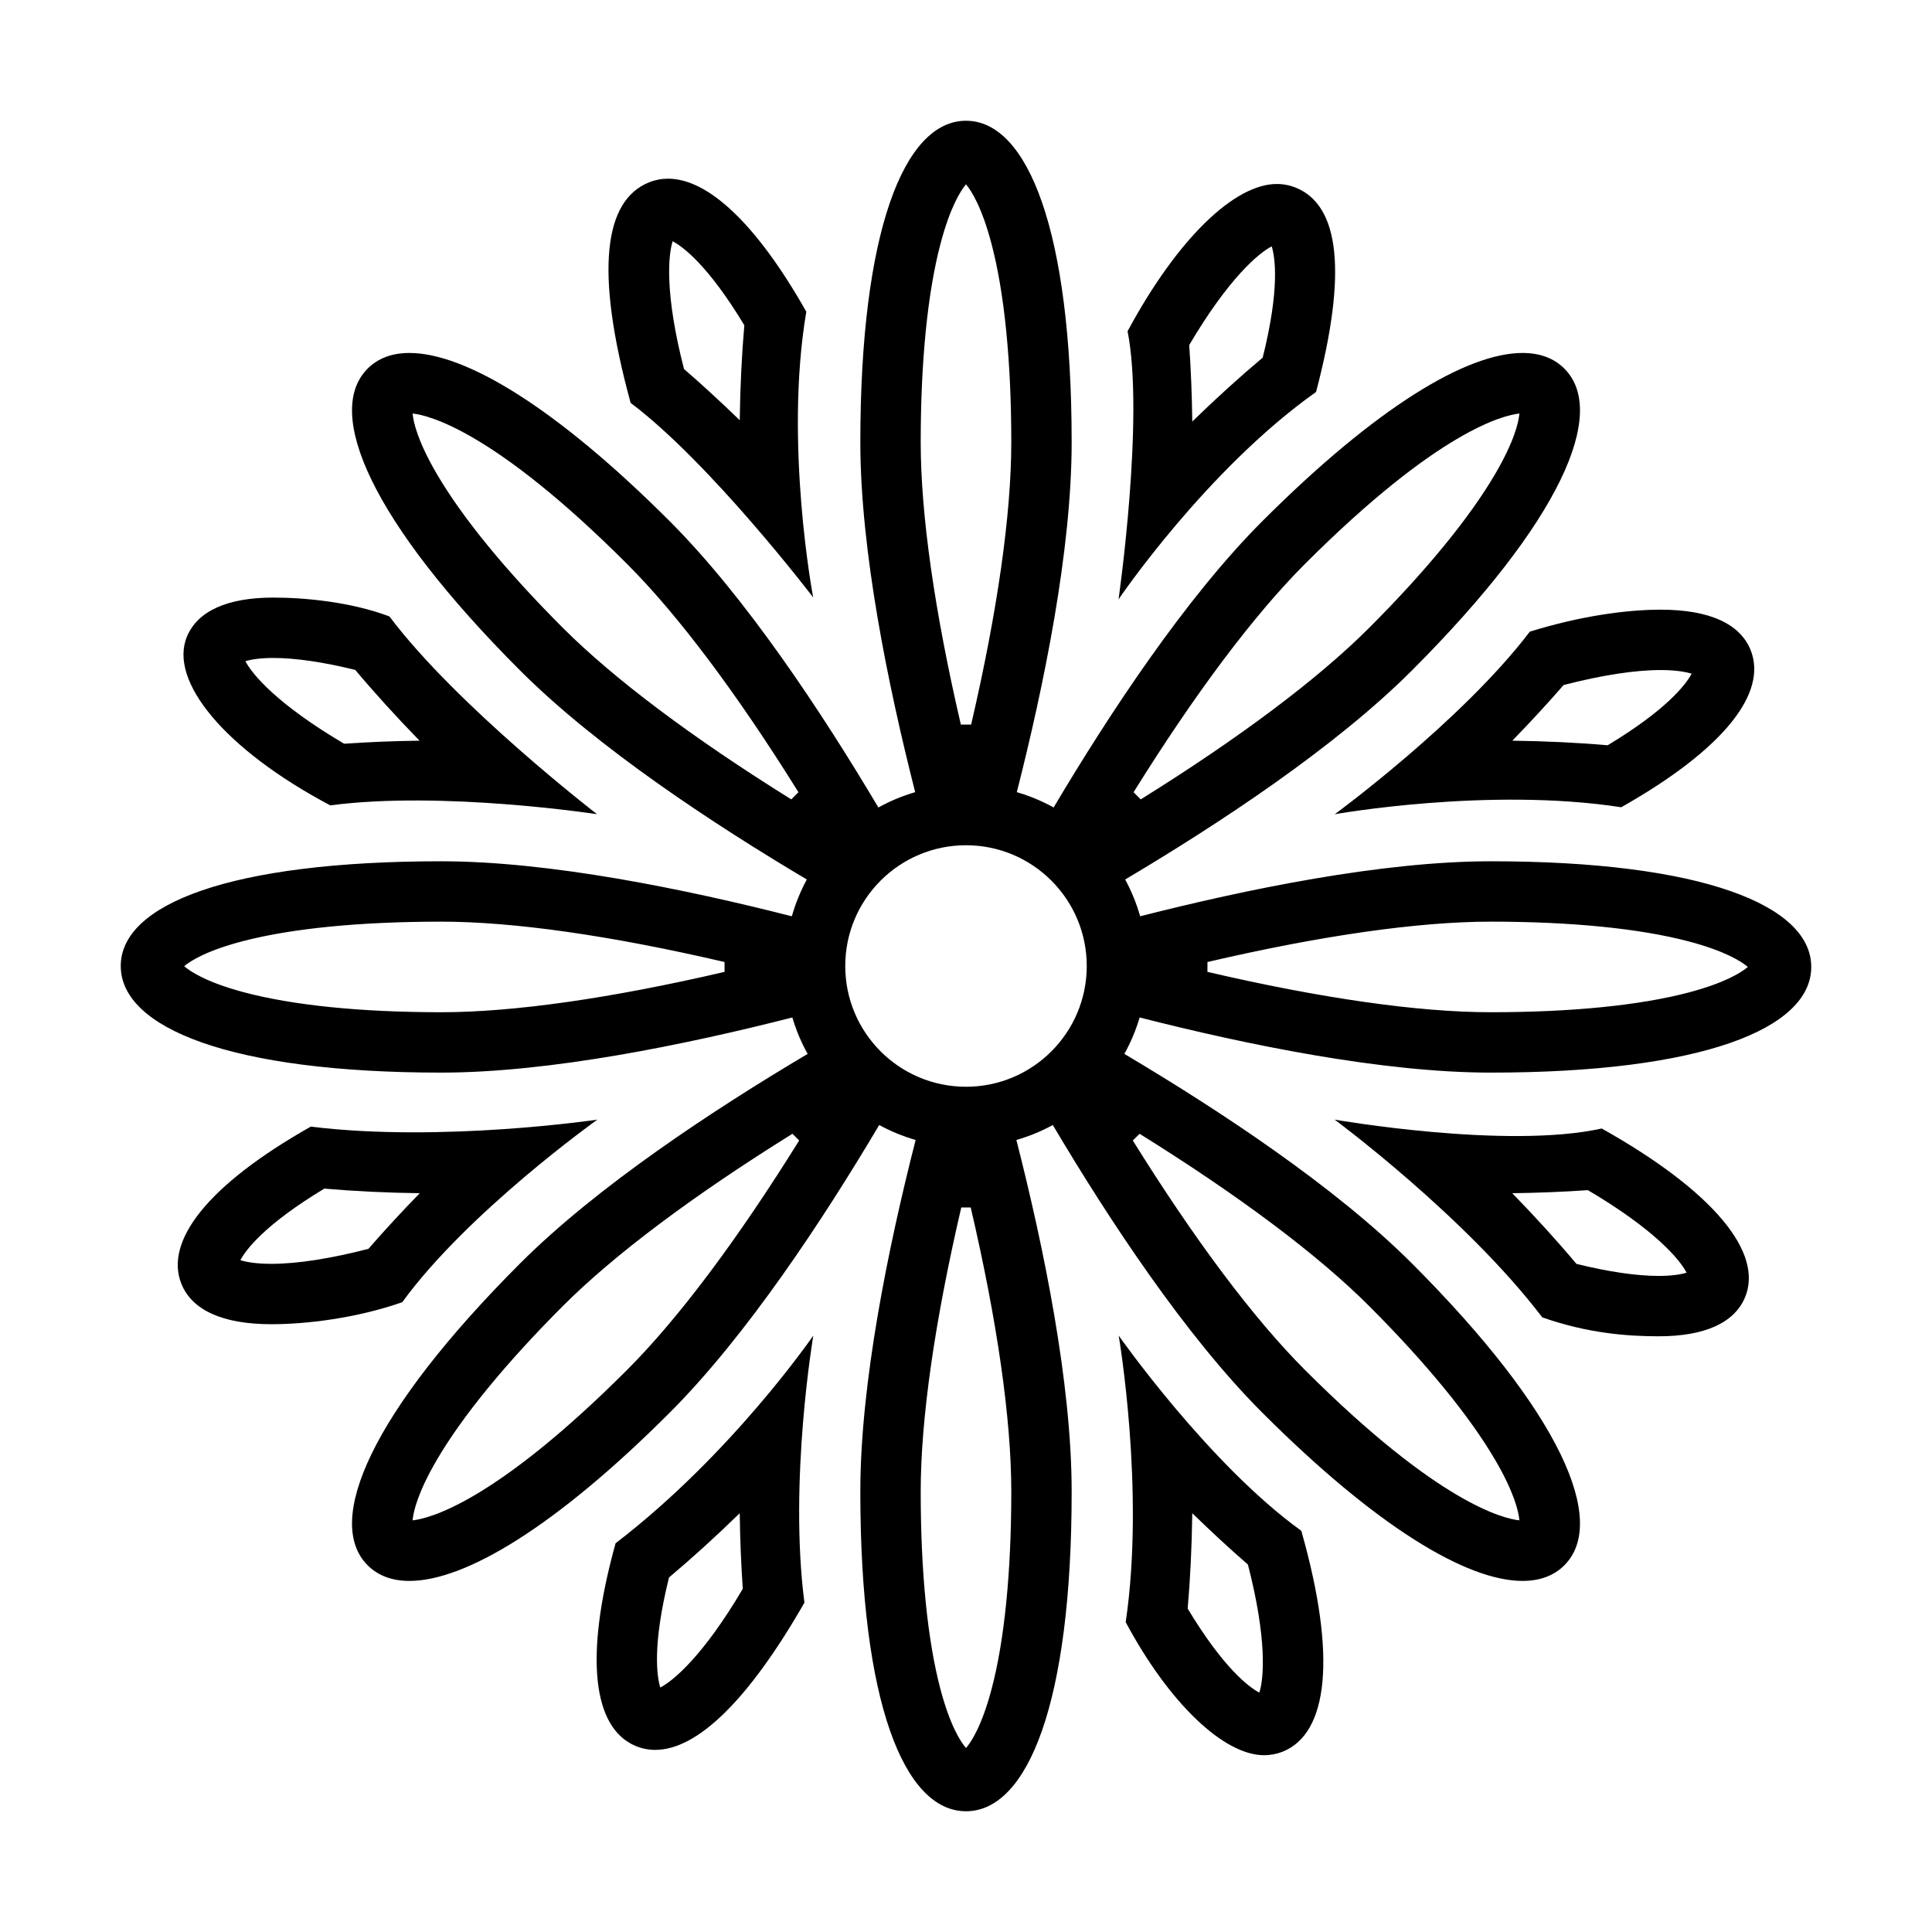
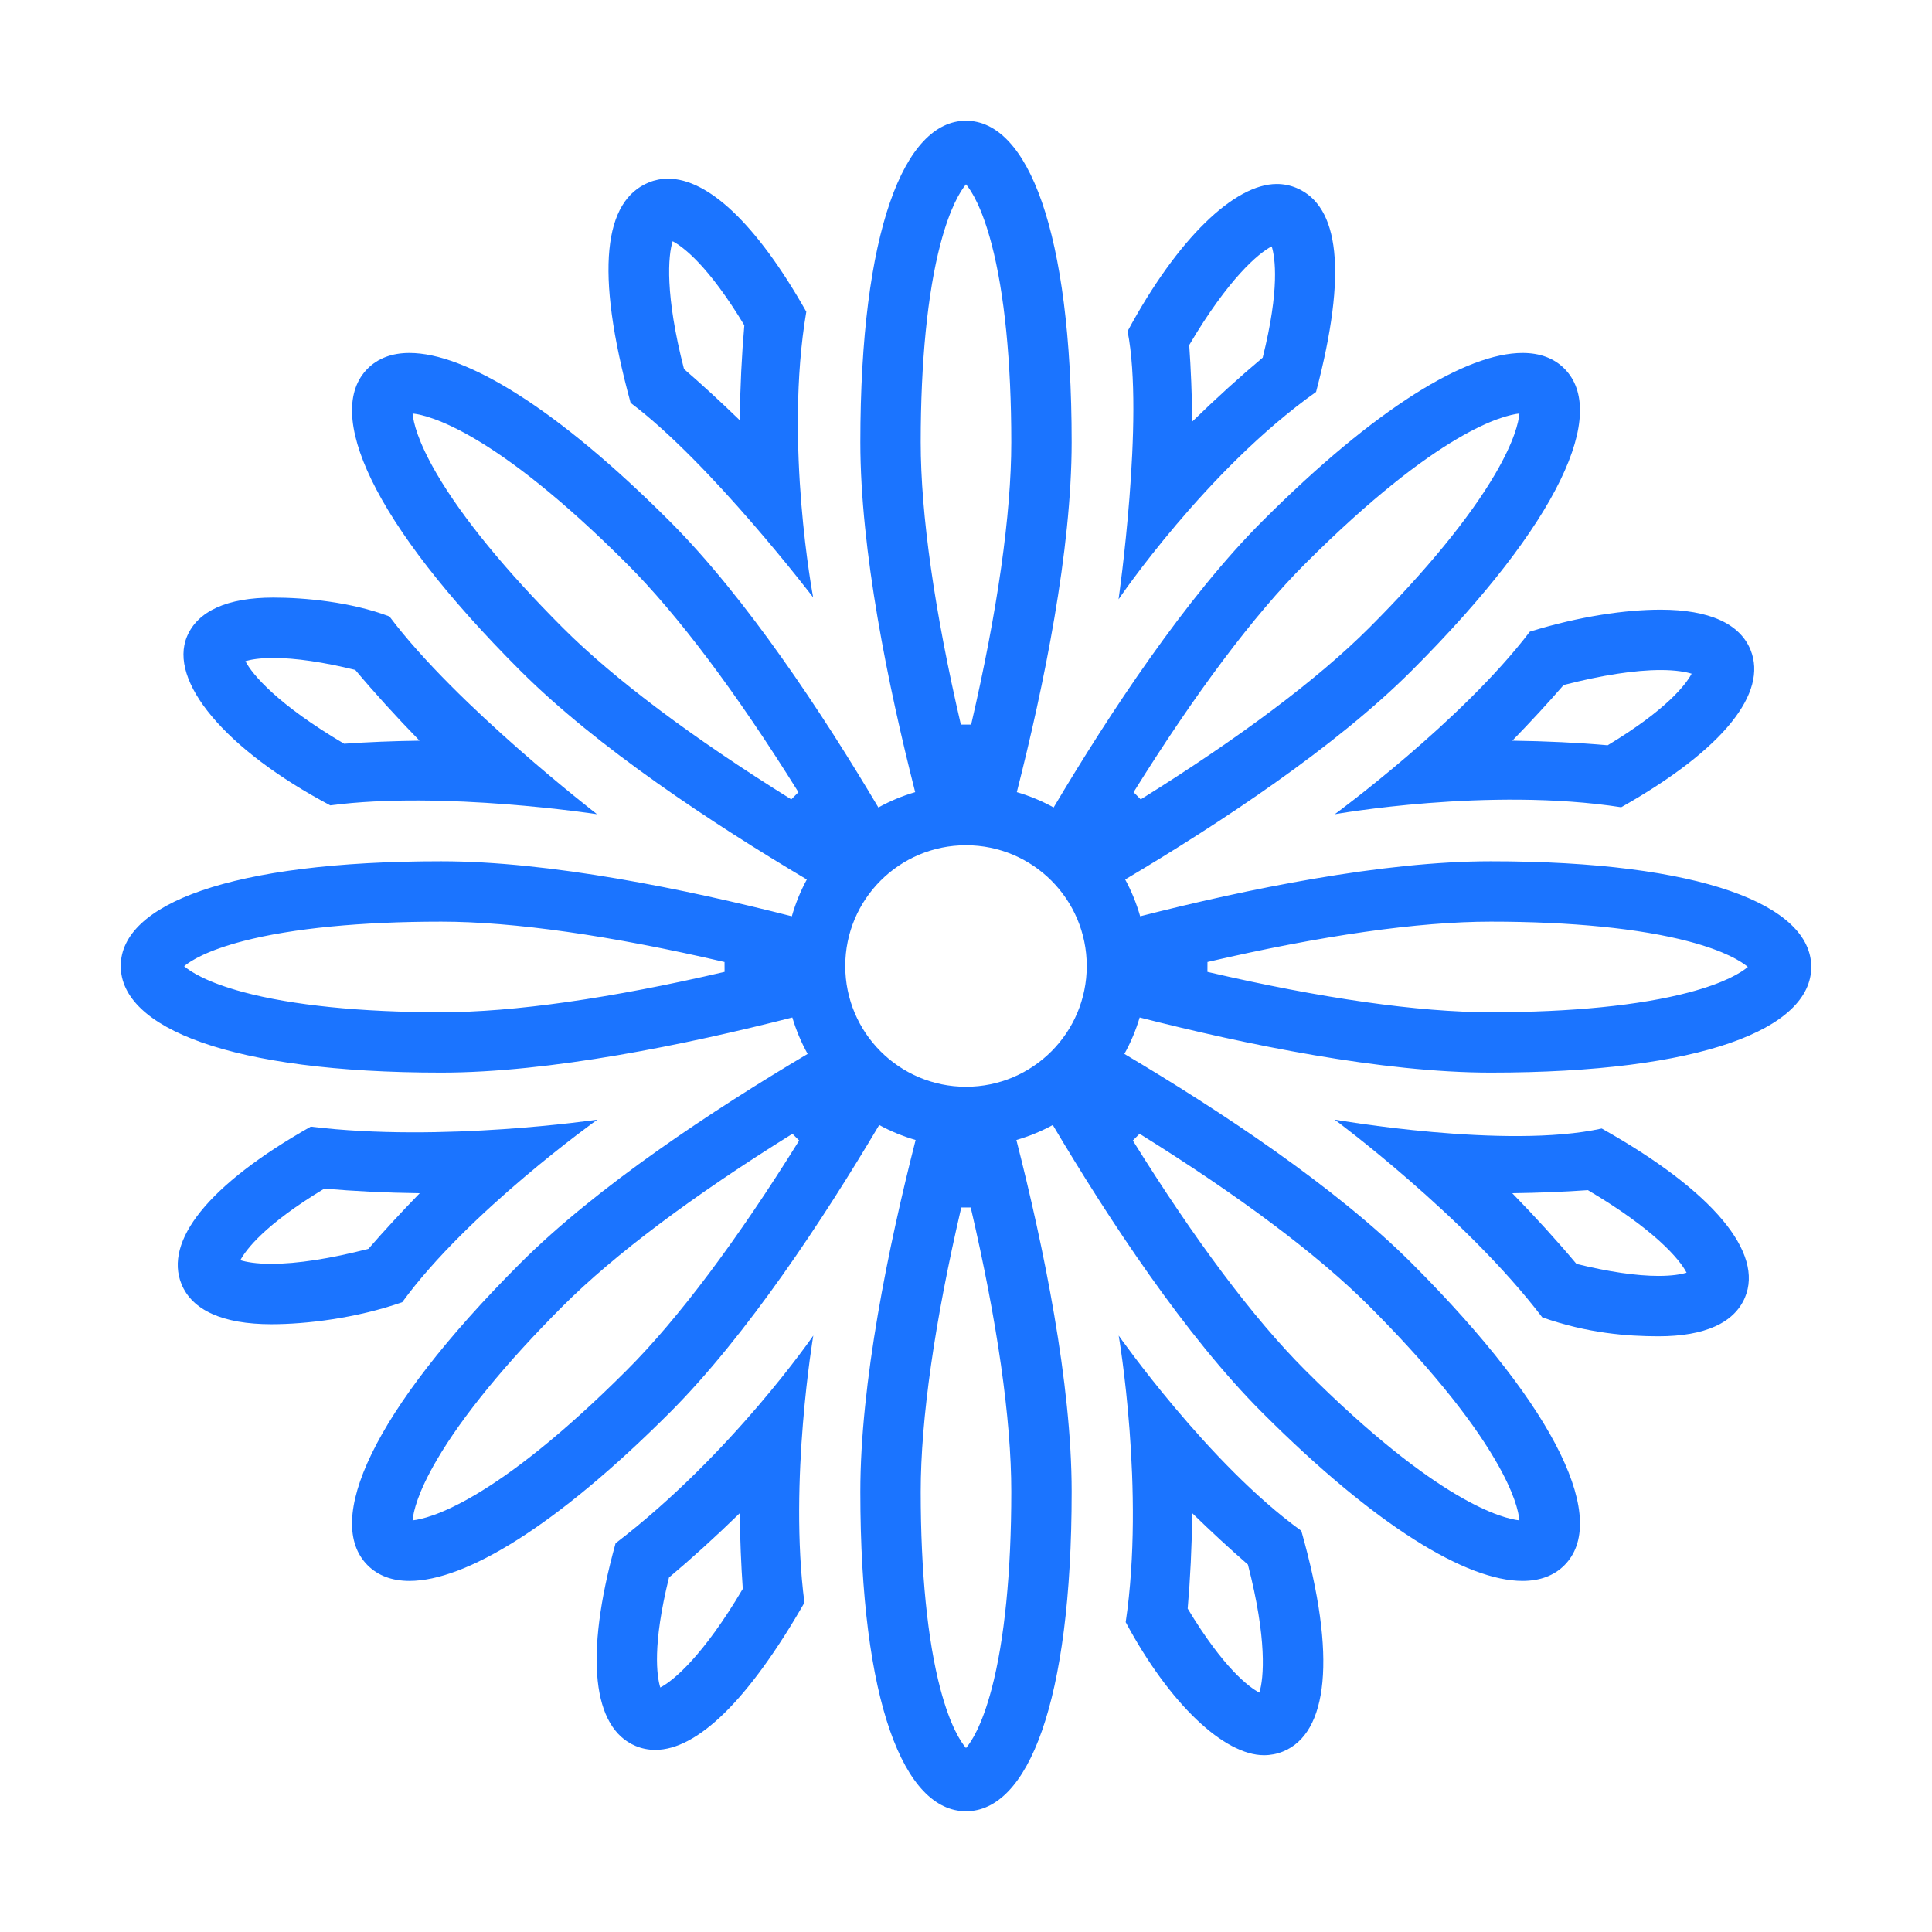
<svg xmlns="http://www.w3.org/2000/svg" version="1.1" id="Layer_1" x="0px" y="0px" width="512px" height="512px" viewBox="0 0 512 512" enable-background="new 0 0 512 512" xml:space="preserve">
-   <g>
+   <g fill="#1b74ff" fill-opacity="1">
    <path d="M395.057,284.252c55.929,0,84.943-11.62,84.943-28.002s-29.016-28.003-84.943-28.003c-28.732,0-64.708,7.391-92.902,14.578   c-0.975-3.419-2.305-6.688-3.973-9.75c25.009-14.852,55.645-35.05,75.947-55.353c39.547-39.547,52.023-68.458,40.44-80.042   c-2.747-2.748-6.472-4.142-11.079-4.142c-14.818,0-38.796,14.415-68.963,44.582c-20.282,20.282-40.459,50.873-55.307,75.869   c-3.062-1.696-6.33-3.062-9.755-4.062c7.175-28.17,14.535-64.059,14.535-92.735C284.002,61.266,272.382,32,256,32   s-28.002,29.266-28.002,85.194c0,28.676,7.362,64.565,14.536,92.735c-3.425,1-6.693,2.365-9.755,4.062   c-14.847-24.996-35.023-55.587-55.305-75.869C147.309,107.957,123.33,93.54,108.51,93.54c-4.609,0-8.331,1.394-11.079,4.142   c-11.584,11.583,0.894,40.494,40.44,80.041c20.303,20.303,50.938,40.501,75.947,55.353c-1.668,3.062-2.999,6.331-3.974,9.75   c-28.194-7.188-64.169-14.578-92.901-14.578C61.016,228.247,32,239.618,32,256s29.016,28.252,84.944,28.252   c28.777,0,64.82-7.413,93.034-14.611c1.003,3.392,2.368,6.625,4.055,9.656c-25.048,14.863-55.801,35.119-76.161,55.479   c-39.547,39.548-52.023,68.459-40.44,80.043c2.748,2.748,6.471,4.142,11.078,4.142c14.819,0,38.796-14.415,68.963-44.583   c20.382-20.381,40.659-51.177,55.526-76.238c3.032,1.657,6.267,2.988,9.651,3.967c-7.211,28.238-14.654,64.367-14.654,93.201   C227.998,451.234,239.618,480,256,480s28.002-28.766,28.002-84.693c0-28.834-7.441-64.963-14.652-93.201   c3.385-0.979,6.618-2.31,9.65-3.967c14.867,25.062,35.145,55.857,55.527,76.239c30.164,30.165,54.144,44.582,68.963,44.582   c4.608,0,8.33-1.394,11.078-4.142c11.584-11.584-0.894-40.495-40.439-80.043c-20.361-20.359-51.114-40.615-76.162-55.479   c1.688-3.031,3.053-6.266,4.055-9.656C330.237,276.839,366.28,284.252,395.057,284.252z M319.992,254.941   c30.144-7.014,55.893-10.694,75.064-10.694c21.329,0,39.453,1.806,52.41,5.222c9.705,2.559,14.005,5.317,15.736,6.781   c-1.731,1.463-6.031,4.221-15.736,6.779c-12.958,3.416-31.081,5.223-52.41,5.223c-19.176,0-44.927-3.68-75.075-10.695   L319.992,254.941z M345.841,149.436c35.382-35.383,52.682-39.412,56.818-39.846c-0.211,2.305-1.343,7.326-6.404,15.991   c-6.786,11.62-18.35,25.738-33.439,40.828c-13.533,13.534-34.3,29.111-60.513,45.438c-0.619-0.648-1.25-1.283-1.895-1.904   C316.732,183.729,332.309,162.968,345.841,149.436z M209.698,211.846c-26.213-16.326-46.979-31.904-60.512-45.437   c-15.09-15.091-26.653-29.208-33.439-40.828c-5.061-8.665-6.194-13.687-6.404-15.992c4.138,0.435,21.436,4.463,56.818,39.845   c13.533,13.533,29.108,34.295,45.433,60.507C210.948,210.563,210.316,211.198,209.698,211.846z M116.944,268.252   c-21.339,0-39.483-1.845-52.471-5.335c-9.689-2.604-13.961-5.394-15.675-6.87c1.75-1.451,6.077-4.177,15.796-6.689   c12.927-3.343,31.029-5.11,52.351-5.11c19.172,0,44.922,3.68,75.064,10.694l0.01,2.615   C161.87,264.572,136.12,268.252,116.944,268.252z M166.16,363.064c-35.383,35.382-52.68,39.41-56.818,39.846   c0.21-2.305,1.343-7.326,6.404-15.992c6.786-11.619,18.349-25.736,33.439-40.828c13.587-13.586,34.457-29.229,60.815-45.625   c0.584,0.604,1.181,1.197,1.789,1.779C195.394,328.604,179.749,349.475,166.16,363.064z M302,300.465   c26.356,16.395,47.227,32.037,60.814,45.625c15.091,15.092,26.653,29.209,33.439,40.828c5.062,8.666,6.193,13.688,6.403,15.992   c-4.138-0.436-21.436-4.464-56.817-39.846c-13.589-13.59-29.234-34.463-45.63-60.82C300.818,301.663,301.415,301.068,302,300.465z    M249.222,64.678c2.548-9.703,5.297-14.055,6.778-15.834c1.48,1.78,4.23,6.131,6.777,15.834   c3.418,13.015,5.225,31.174,5.225,52.516c0,19.117-3.66,44.781-10.637,74.821h-2.73c-6.977-30.04-10.638-55.704-10.638-74.821   C243.998,95.853,245.804,77.693,249.222,64.678z M262.782,447.612c-2.569,9.707-5.339,13.954-6.782,15.636   c-1.444-1.682-4.212-5.929-6.782-15.636c-3.415-12.901-5.22-30.988-5.22-52.308c0-19.228,3.701-45.066,10.752-75.316h2.5   c7.052,30.25,10.752,56.089,10.752,75.316C268.002,416.624,266.197,434.711,262.782,447.612z M256,288c-17.673,0-32-14.327-32-32   s14.327-32,32-32s32,14.327,32,32S273.673,288,256,288z" />
    <path d="M344.86,405.678c-24.529-17.674-48.394-51.732-48.394-51.732s7.031,41.059,1.854,75.946   c11.678,21.779,26.139,35.253,36.643,35.253c1.749,0,3.432-0.324,5.042-0.976C351.879,459.372,354.39,439.185,344.86,405.678z    M333.738,448.566c-2.738-1.46-9.407-6.369-18.992-22.27c0.688-7.872,1.098-16.337,1.219-25.282   c5.012,4.88,9.947,9.437,14.747,13.613C335.816,434.408,334.954,444.779,333.738,448.566z" />
    <path d="M213.679,82.608c-13.292-23.51-26.139-35.255-36.644-35.255c-1.749,0-3.431,0.325-5.042,0.976   c-11.868,4.795-14.497,23.211-4.87,58.441c21.252,15.98,48.374,51.55,48.374,51.55S207.75,117.5,213.679,82.608z M196.038,111.369   c-5.001-4.856-9.943-9.398-14.769-13.574c-5.084-19.731-4.223-30.082-3.008-33.863c2.737,1.459,9.407,6.369,18.994,22.27   C196.568,94.04,196.161,102.466,196.038,111.369z" />
    <path d="M82.357,298.568c-27.422,15.505-38.836,30.402-34.277,41.687c2.806,6.944,10.913,10.675,23.842,10.675   c9.182,0,22.434-1.559,34.672-5.826c17.405-23.934,51.712-48.387,51.712-48.387S116.999,302.836,82.357,298.568z M97.637,330.956   c-10.088,2.606-18.909,3.974-25.716,3.974c-4.092,0-6.733-0.502-8.223-0.97c1.477-2.755,6.407-9.411,22.253-18.966   c7.872,0.689,16.338,1.099,25.284,1.22C106.365,321.218,101.815,326.15,97.637,330.956z" />
    <path d="M463.92,172.245c-2.806-6.945-10.914-10.675-23.844-10.675c-9.178,0-21.4,1.715-34.654,5.822   c-18.088,23.774-51.699,48.387-51.699,48.387s40.778-7.28,75.918-1.849C457.064,198.426,468.479,183.528,463.92,172.245z    M426.047,197.504c-7.867-0.689-16.327-1.097-25.267-1.218c4.869-5.004,9.42-9.939,13.6-14.749   c10.081-2.602,18.895-3.968,25.697-3.968c4.093,0,6.733,0.502,8.225,0.97C446.824,181.294,441.893,187.951,426.047,197.504z" />
    <path d="M163.135,408.98c-8.42,30.34-5.956,48.938,5.244,53.69c1.674,0.711,3.437,1.066,5.275,1.066   c11.107,0,24.698-13.124,39.528-39.015c-4.184-32.22,2.351-70.779,2.351-70.779S193.999,385.336,163.135,408.98z M174.981,447.207   c-0.904-2.966-2.147-11.15,2.312-29.159c6.048-5.079,12.323-10.782,18.743-17.032c0.095,6.979,0.366,13.687,0.81,20.039   C186.466,438.66,178.52,445.39,174.981,447.207z" />
    <path d="M343.622,49.826c-1.674-0.71-3.438-1.066-5.274-1.066c-11.105,0-26.207,14.287-39.527,39.013   c4.514,22.894-2.393,71.053-2.393,71.053s23.239-34.326,52.342-54.956C357.167,72,354.865,54.599,343.622,49.826z M334.627,94.781   c-6.029,5.051-12.277,10.72-18.66,16.931c-0.092-7.062-0.364-13.846-0.812-20.269c10.379-17.607,18.327-24.336,21.864-26.153   C337.93,68.274,339.186,76.541,334.627,94.781z" />
    <path d="M103.209,163.367C93,159.5,80.717,158.366,72.457,158.366c-12.267,0-20.042,3.573-22.881,10.261   c-5.004,11.792,9.97,29.985,37.948,44.805c29.726-3.932,70.688,2.336,70.688,2.336S121,187.067,103.209,163.367z M65.034,175.215   c1.381-0.414,3.775-0.848,7.424-0.848c5.815,0,13.242,1.088,21.687,3.165c5.077,6.049,10.781,12.33,17.034,18.754   c-6.959,0.096-13.648,0.367-19.984,0.81C73.563,186.7,66.84,178.745,65.034,175.215z" />
    <path d="M424.477,299.066c-25.307,5.6-70.78-2.35-70.78-2.35s34.638,25.615,55.014,52.393c11.959,4.223,22.555,5.022,30.833,5.022   c12.266,0,20.041-3.573,22.88-10.261C467.428,332.08,454.283,315.801,424.477,299.066z M439.542,338.132   c-5.833,0-13.287-1.095-21.765-3.185c-5.078-6.053-10.774-12.326-17.013-18.734c6.98-0.095,13.688-0.365,20.041-0.811   c17.631,10.396,24.354,18.352,26.158,21.882C445.585,337.697,443.19,338.132,439.542,338.132z" />
  </g>
</svg>
